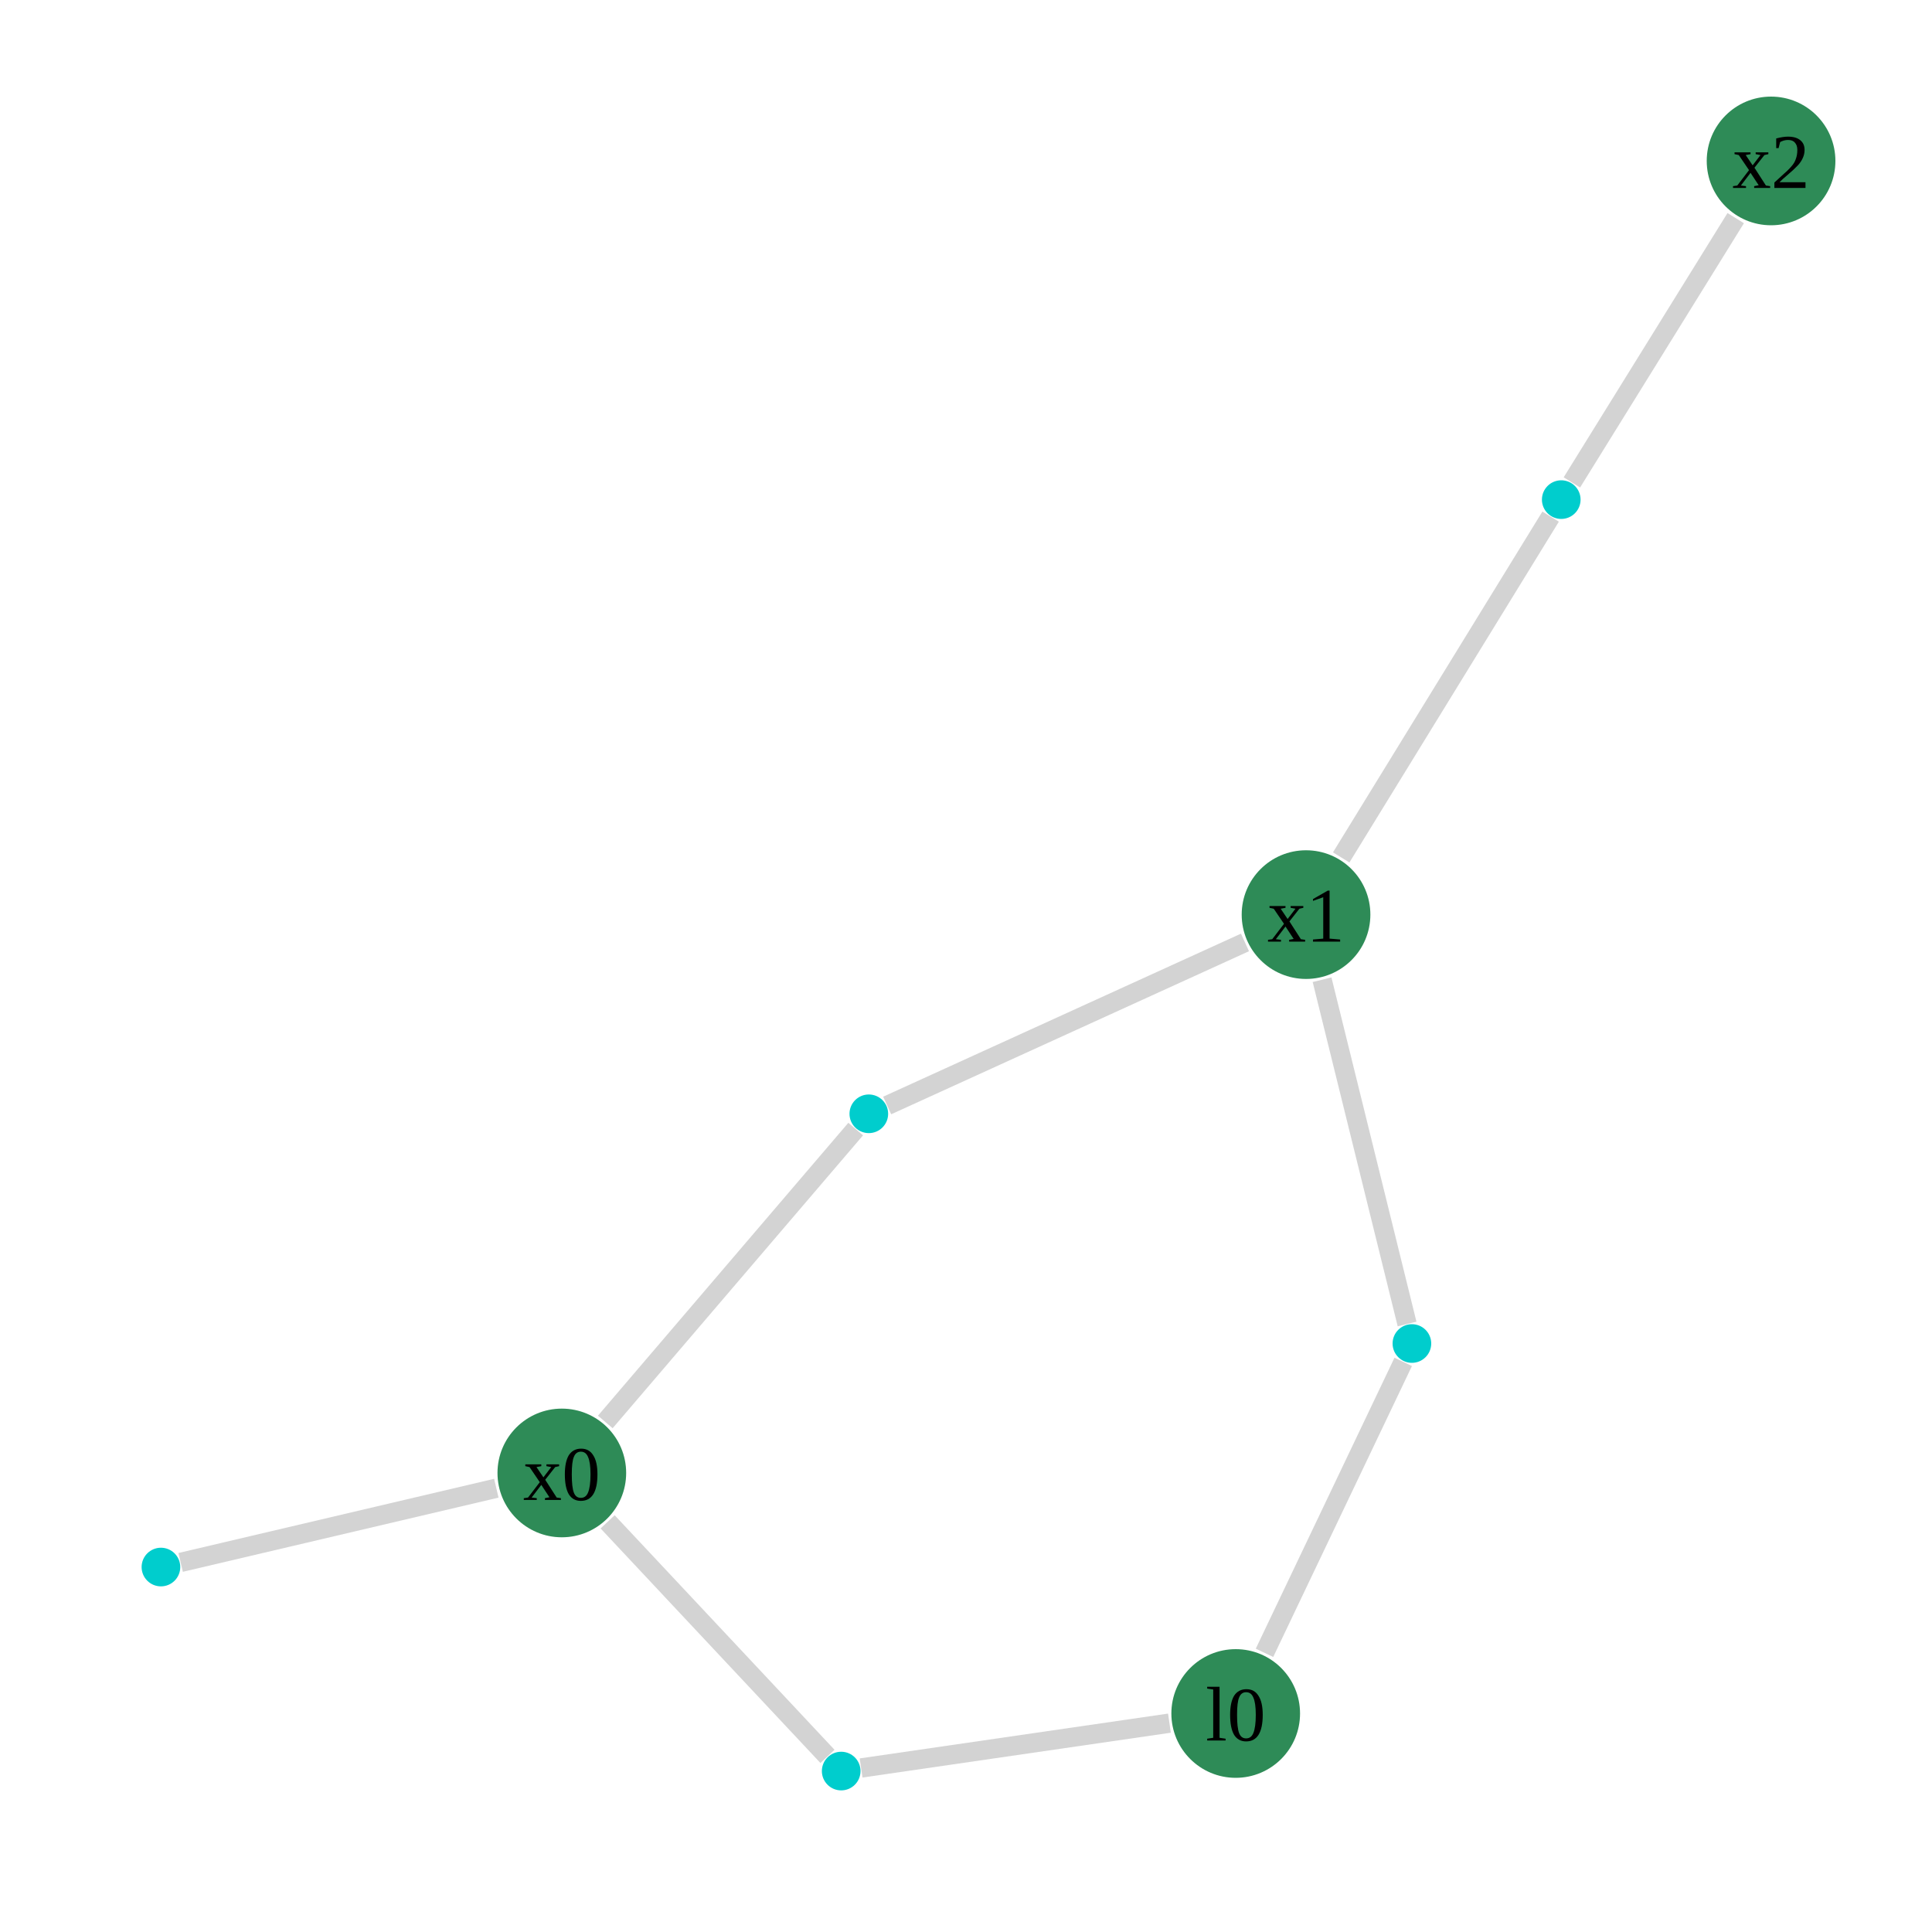
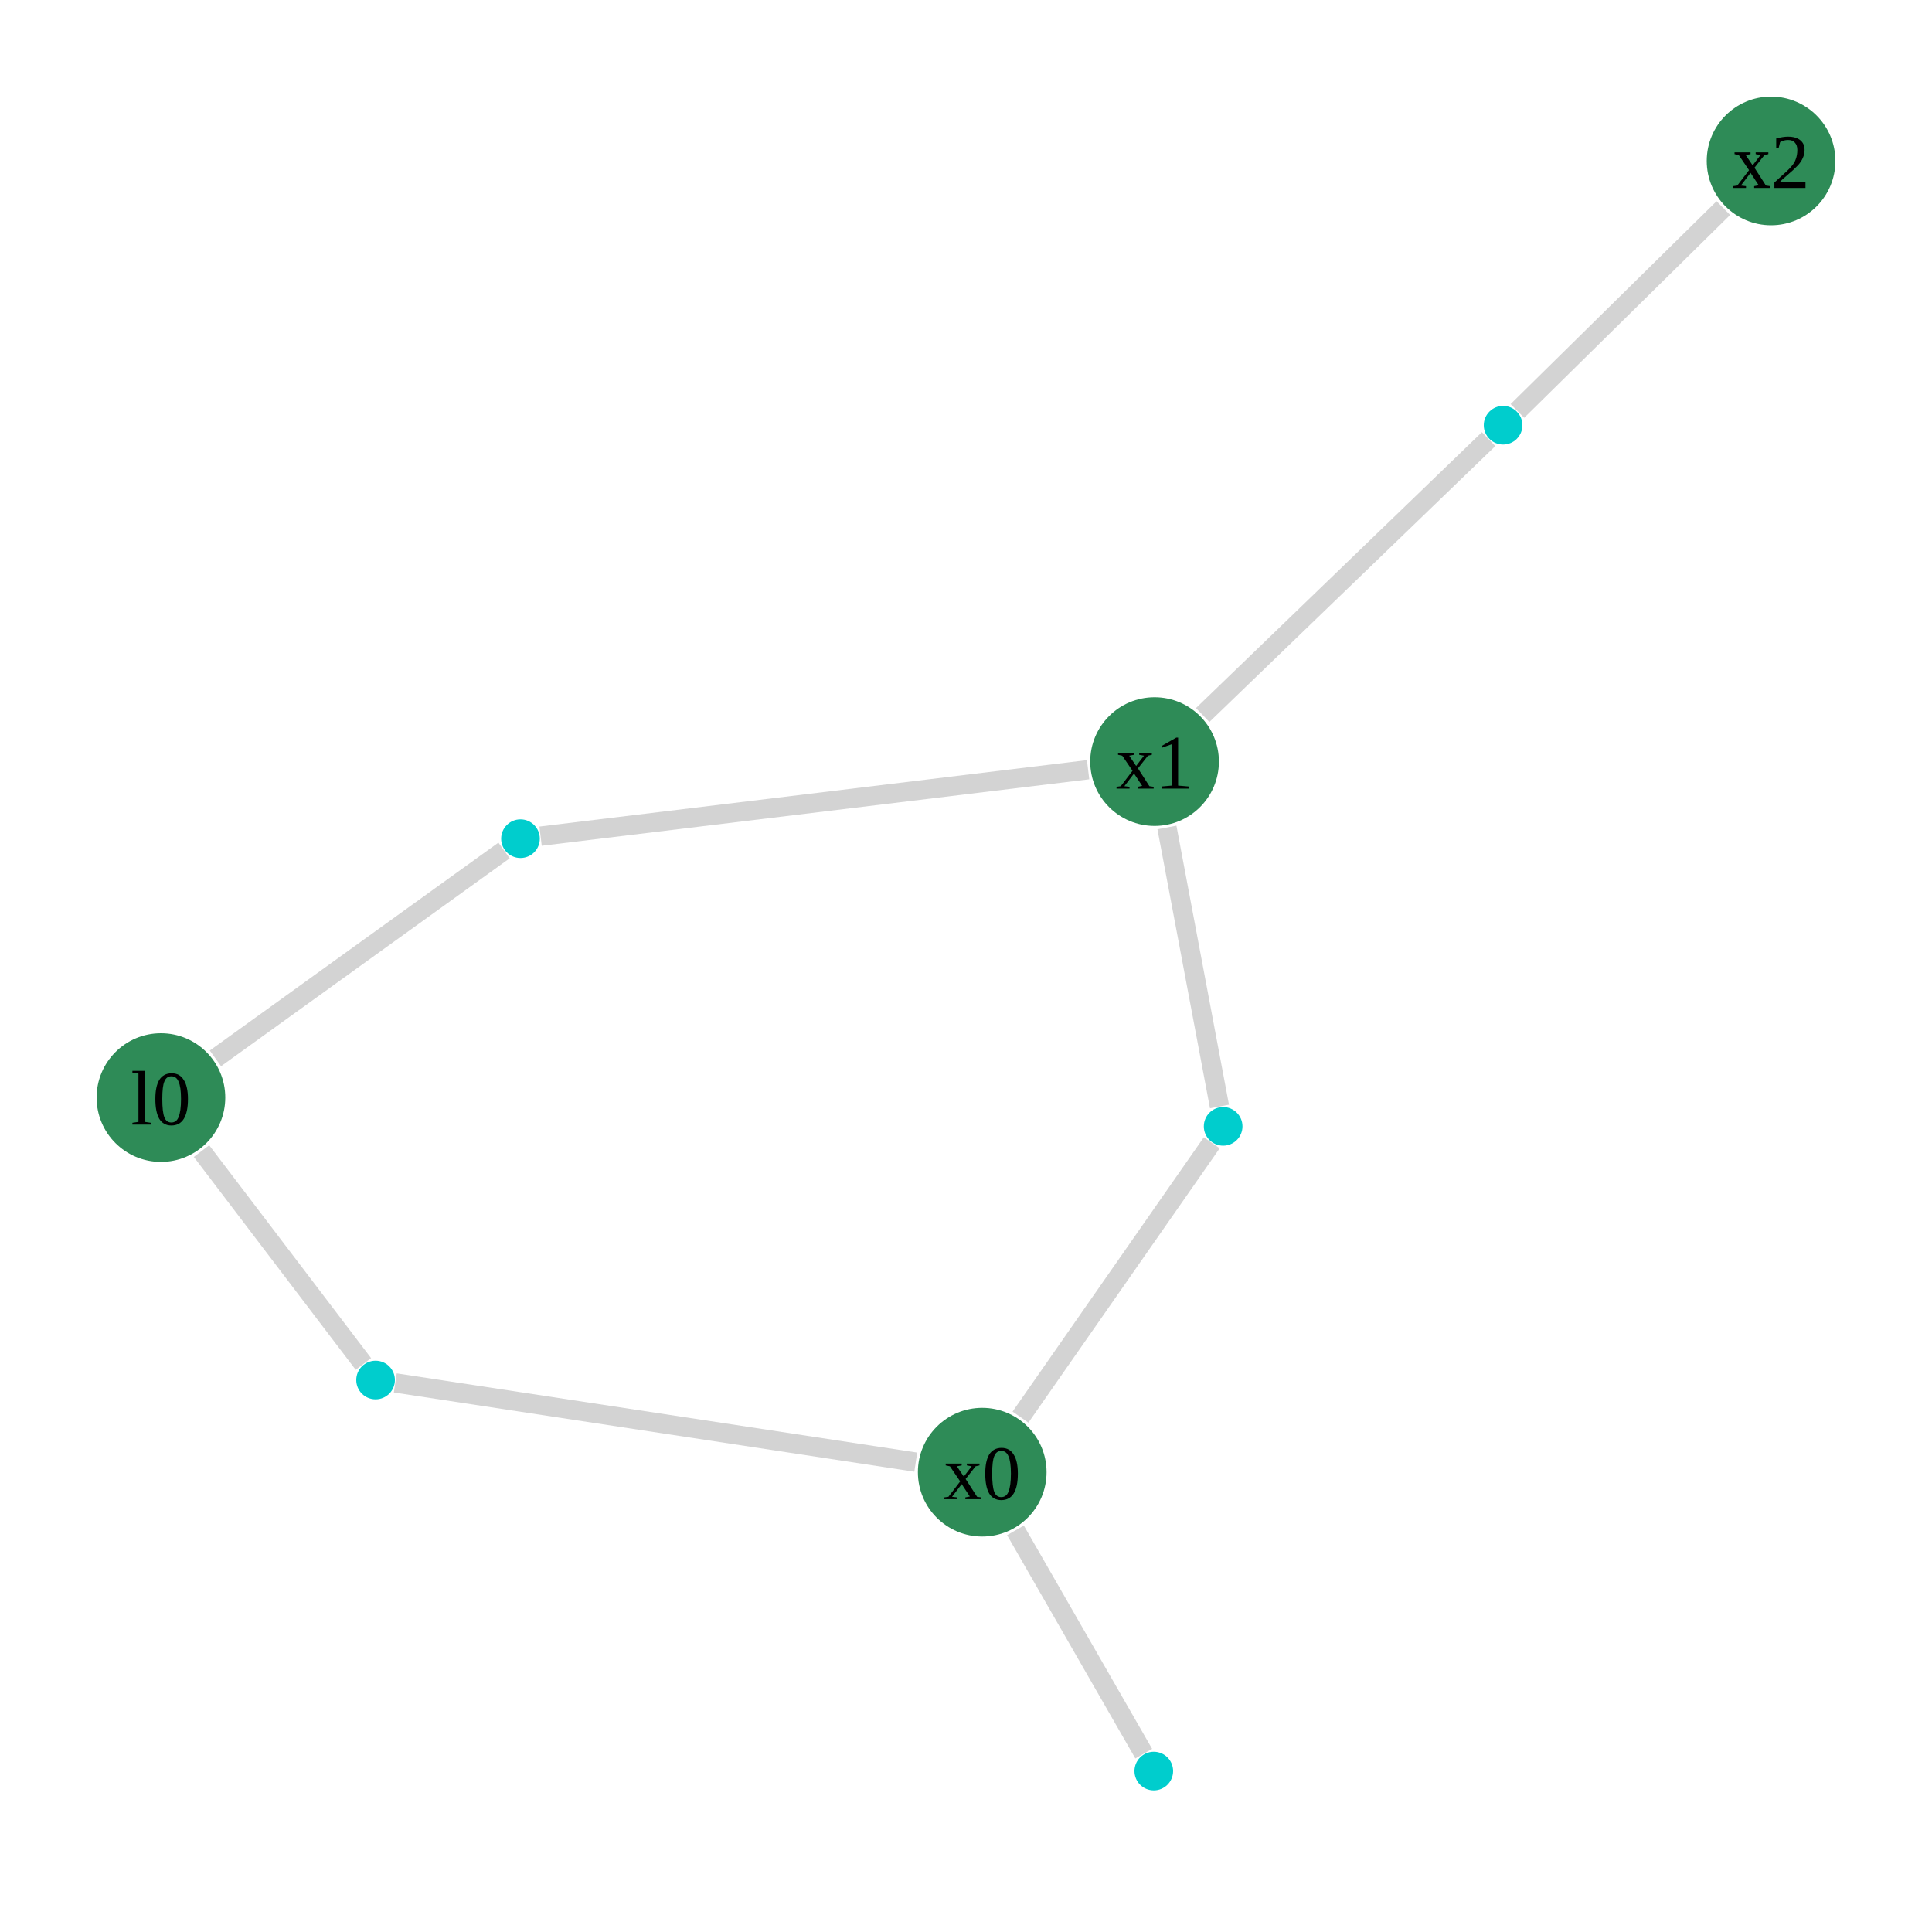
<svg xmlns="http://www.w3.org/2000/svg" version="1.2" width="100mm" height="100mm" viewBox="0 0 100 100" stroke="none" fill="#000000" stroke-width="0.3" font-size="3.88">
  <defs>
    <marker id="arrow" markerWidth="15" markerHeight="7" refX="5" refY="3.5" orient="auto" markerUnits="strokeWidth">
      <path d="M0,0 L15,3.5 L0,7 z" stroke="context-stroke" fill="context-stroke" />
    </marker>
  </defs>
-   <g stroke-width="1" fill="#000000" fill-opacity="0.000" stroke="#D3D3D3" id="img-98fea381-1">
-     <g transform="translate(17.52,78.95)">
-       <path fill="none" d="M8.17,-1.92 L-8.17,1.92 " class="primitive" />
+   <g stroke-width="1" fill="#000000" fill-opacity="0.000" stroke="#D3D3D3" id="img-157128a6-1">
+     <g transform="translate(55.88,84.99)">
+       <path fill="none" d="M-3.32,-5.78 L3.32,5.78 " class="primitive" />
    </g>
-     <g transform="translate(37.81,66.02)">
-       <path fill="none" d="M-6.48,7.58 L6.48,-7.58 " class="primitive" />
+     <g transform="translate(57.77,66.25)">
+       <path fill="none" d="M-4.95,7.1 L4.95,-7.1 " class="primitive" />
    </g>
-     <g transform="translate(37.14,84.84)">
-       <path fill="none" d="M-5.69,-6.07 L5.69,6.07 " class="primitive" />
+     <g transform="translate(33.93,73.63)">
+       <path fill="none" d="M13.47,2.05 L-13.47,-2.05 " class="primitive" />
    </g>
-     <g transform="translate(55.18,53)">
-       <path fill="none" d="M9.26,-4.22 L-9.26,4.22 " class="primitive" />
+     <g transform="translate(61.76,50.05)">
+       <path fill="none" d="M-1.36,-7.22 L1.36,7.22 " class="primitive" />
    </g>
-     <g transform="translate(70.63,59.62)">
-       <path fill="none" d="M-2.2,-8.91 L2.2,8.91 " class="primitive" />
+     <g transform="translate(42.15,41.56)">
+       <path fill="none" d="M14.17,-1.72 L-14.17,1.72 " class="primitive" />
    </g>
-     <g transform="translate(74.84,35.56)">
-       <path fill="none" d="M-5.42,8.82 L5.42,-8.82 " class="primitive" />
+     <g transform="translate(69.65,29.87)">
+       <path fill="none" d="M-7.4,7.14 L7.4,-7.14 " class="primitive" />
    </g>
-     <g transform="translate(52.55,90.35)">
-       <path fill="none" d="M7.98,-1.16 L-7.98,1.16 " class="primitive" />
+     <g transform="translate(14.62,65.09)">
+       <path fill="none" d="M-4.19,-5.51 L4.19,5.51 " class="primitive" />
    </g>
-     <g transform="translate(69.04,78.02)">
-       <path fill="none" d="M-3.59,7.53 L3.59,-7.53 " class="primitive" />
+     <g transform="translate(18.62,49.4)">
+       <path fill="none" d="M-7.47,5.38 L7.47,-5.38 " class="primitive" />
    </g>
-     <g transform="translate(85.6,18.13)">
-       <path fill="none" d="M4.24,-6.84 L-4.24,6.84 " class="primitive" />
+     <g transform="translate(83.87,16.02)">
+       <path fill="none" d="M5.33,-5.25 L-5.33,5.25 " class="primitive" />
    </g>
  </g>
-   <g stroke-width="1" stroke="#D3D3D3" id="img-98fea381-2">
+   <g stroke-width="1" stroke="#D3D3D3" id="img-157128a6-2">
</g>
-   <g font-size="4" stroke="#000000" stroke-opacity="0.000" fill="#000000" id="img-98fea381-3">
+   <g font-size="4" stroke="#000000" stroke-opacity="0.000" fill="#000000" id="img-157128a6-3">
</g>
-   <g stroke-width="0" stroke="#000000" stroke-opacity="0.000" id="img-98fea381-4">
-     <g transform="translate(29.08,76.24)" fill="#2E8B57">
+   <g stroke-width="0" stroke="#000000" stroke-opacity="0.000" id="img-157128a6-4">
+     <g transform="translate(50.84,76.2)" fill="#2E8B57">
      <circle cx="0" cy="0" r="3.33" class="primitive" />
    </g>
-     <g transform="translate(67.6,47.34)" fill="#2E8B57">
+     <g transform="translate(59.76,39.42)" fill="#2E8B57">
      <circle cx="0" cy="0" r="3.33" class="primitive" />
    </g>
-     <g transform="translate(63.96,88.69)" fill="#2E8B57">
+     <g transform="translate(8.33,56.81)" fill="#2E8B57">
      <circle cx="0" cy="0" r="3.33" class="primitive" />
    </g>
-     <g transform="translate(8.33,81.11)" fill="#00CDCD">
+     <g transform="translate(59.72,91.67)" fill="#00CDCD">
      <circle cx="0" cy="0" r="1" class="primitive" />
    </g>
-     <g transform="translate(44.97,57.65)" fill="#00CDCD">
+     <g transform="translate(63.31,58.3)" fill="#00CDCD">
      <circle cx="0" cy="0" r="1" class="primitive" />
    </g>
-     <g transform="translate(43.54,91.67)" fill="#00CDCD">
+     <g transform="translate(19.44,71.43)" fill="#00CDCD">
      <circle cx="0" cy="0" r="1" class="primitive" />
    </g>
-     <g transform="translate(73.08,69.54)" fill="#00CDCD">
+     <g transform="translate(26.94,43.41)" fill="#00CDCD">
      <circle cx="0" cy="0" r="1" class="primitive" />
    </g>
    <g transform="translate(91.67,8.33)" fill="#2E8B57">
      <circle cx="0" cy="0" r="3.33" class="primitive" />
    </g>
-     <g transform="translate(80.81,25.86)" fill="#00CDCD">
+     <g transform="translate(77.8,22.01)" fill="#00CDCD">
      <circle cx="0" cy="0" r="1" class="primitive" />
    </g>
  </g>
-   <g font-size="4" stroke="#000000" stroke-opacity="0.000" fill="#000000" id="img-98fea381-5">
-     <g transform="translate(29.08,76.24)">
+   <g font-size="4" stroke="#000000" stroke-opacity="0.000" fill="#000000" id="img-157128a6-5">
+     <g transform="translate(50.84,76.2)">
      <g class="primitive">
        <text text-anchor="middle" dy="0.35em">x0</text>
      </g>
    </g>
-     <g transform="translate(67.6,47.34)">
+     <g transform="translate(59.76,39.42)">
      <g class="primitive">
        <text text-anchor="middle" dy="0.35em">x1</text>
      </g>
    </g>
-     <g transform="translate(63.96,88.69)">
+     <g transform="translate(8.33,56.81)">
      <g class="primitive">
        <text text-anchor="middle" dy="0.35em">l0</text>
      </g>
    </g>
-     <g transform="translate(8.33,81.11)">
+     <g transform="translate(59.72,91.67)">
      <g class="primitive">
        <text text-anchor="middle" dy="0.35em" />
      </g>
    </g>
-     <g transform="translate(44.97,57.65)">
+     <g transform="translate(63.31,58.3)">
      <g class="primitive">
        <text text-anchor="middle" dy="0.35em" />
      </g>
    </g>
-     <g transform="translate(43.54,91.67)">
+     <g transform="translate(19.44,71.43)">
      <g class="primitive">
        <text text-anchor="middle" dy="0.35em" />
      </g>
    </g>
-     <g transform="translate(73.08,69.54)">
+     <g transform="translate(26.94,43.41)">
      <g class="primitive">
        <text text-anchor="middle" dy="0.35em" />
      </g>
    </g>
    <g transform="translate(91.67,8.33)">
      <g class="primitive">
        <text text-anchor="middle" dy="0.35em">x2</text>
      </g>
    </g>
-     <g transform="translate(80.81,25.86)">
+     <g transform="translate(77.8,22.01)">
      <g class="primitive">
        <text text-anchor="middle" dy="0.35em" />
      </g>
    </g>
  </g>
</svg>
